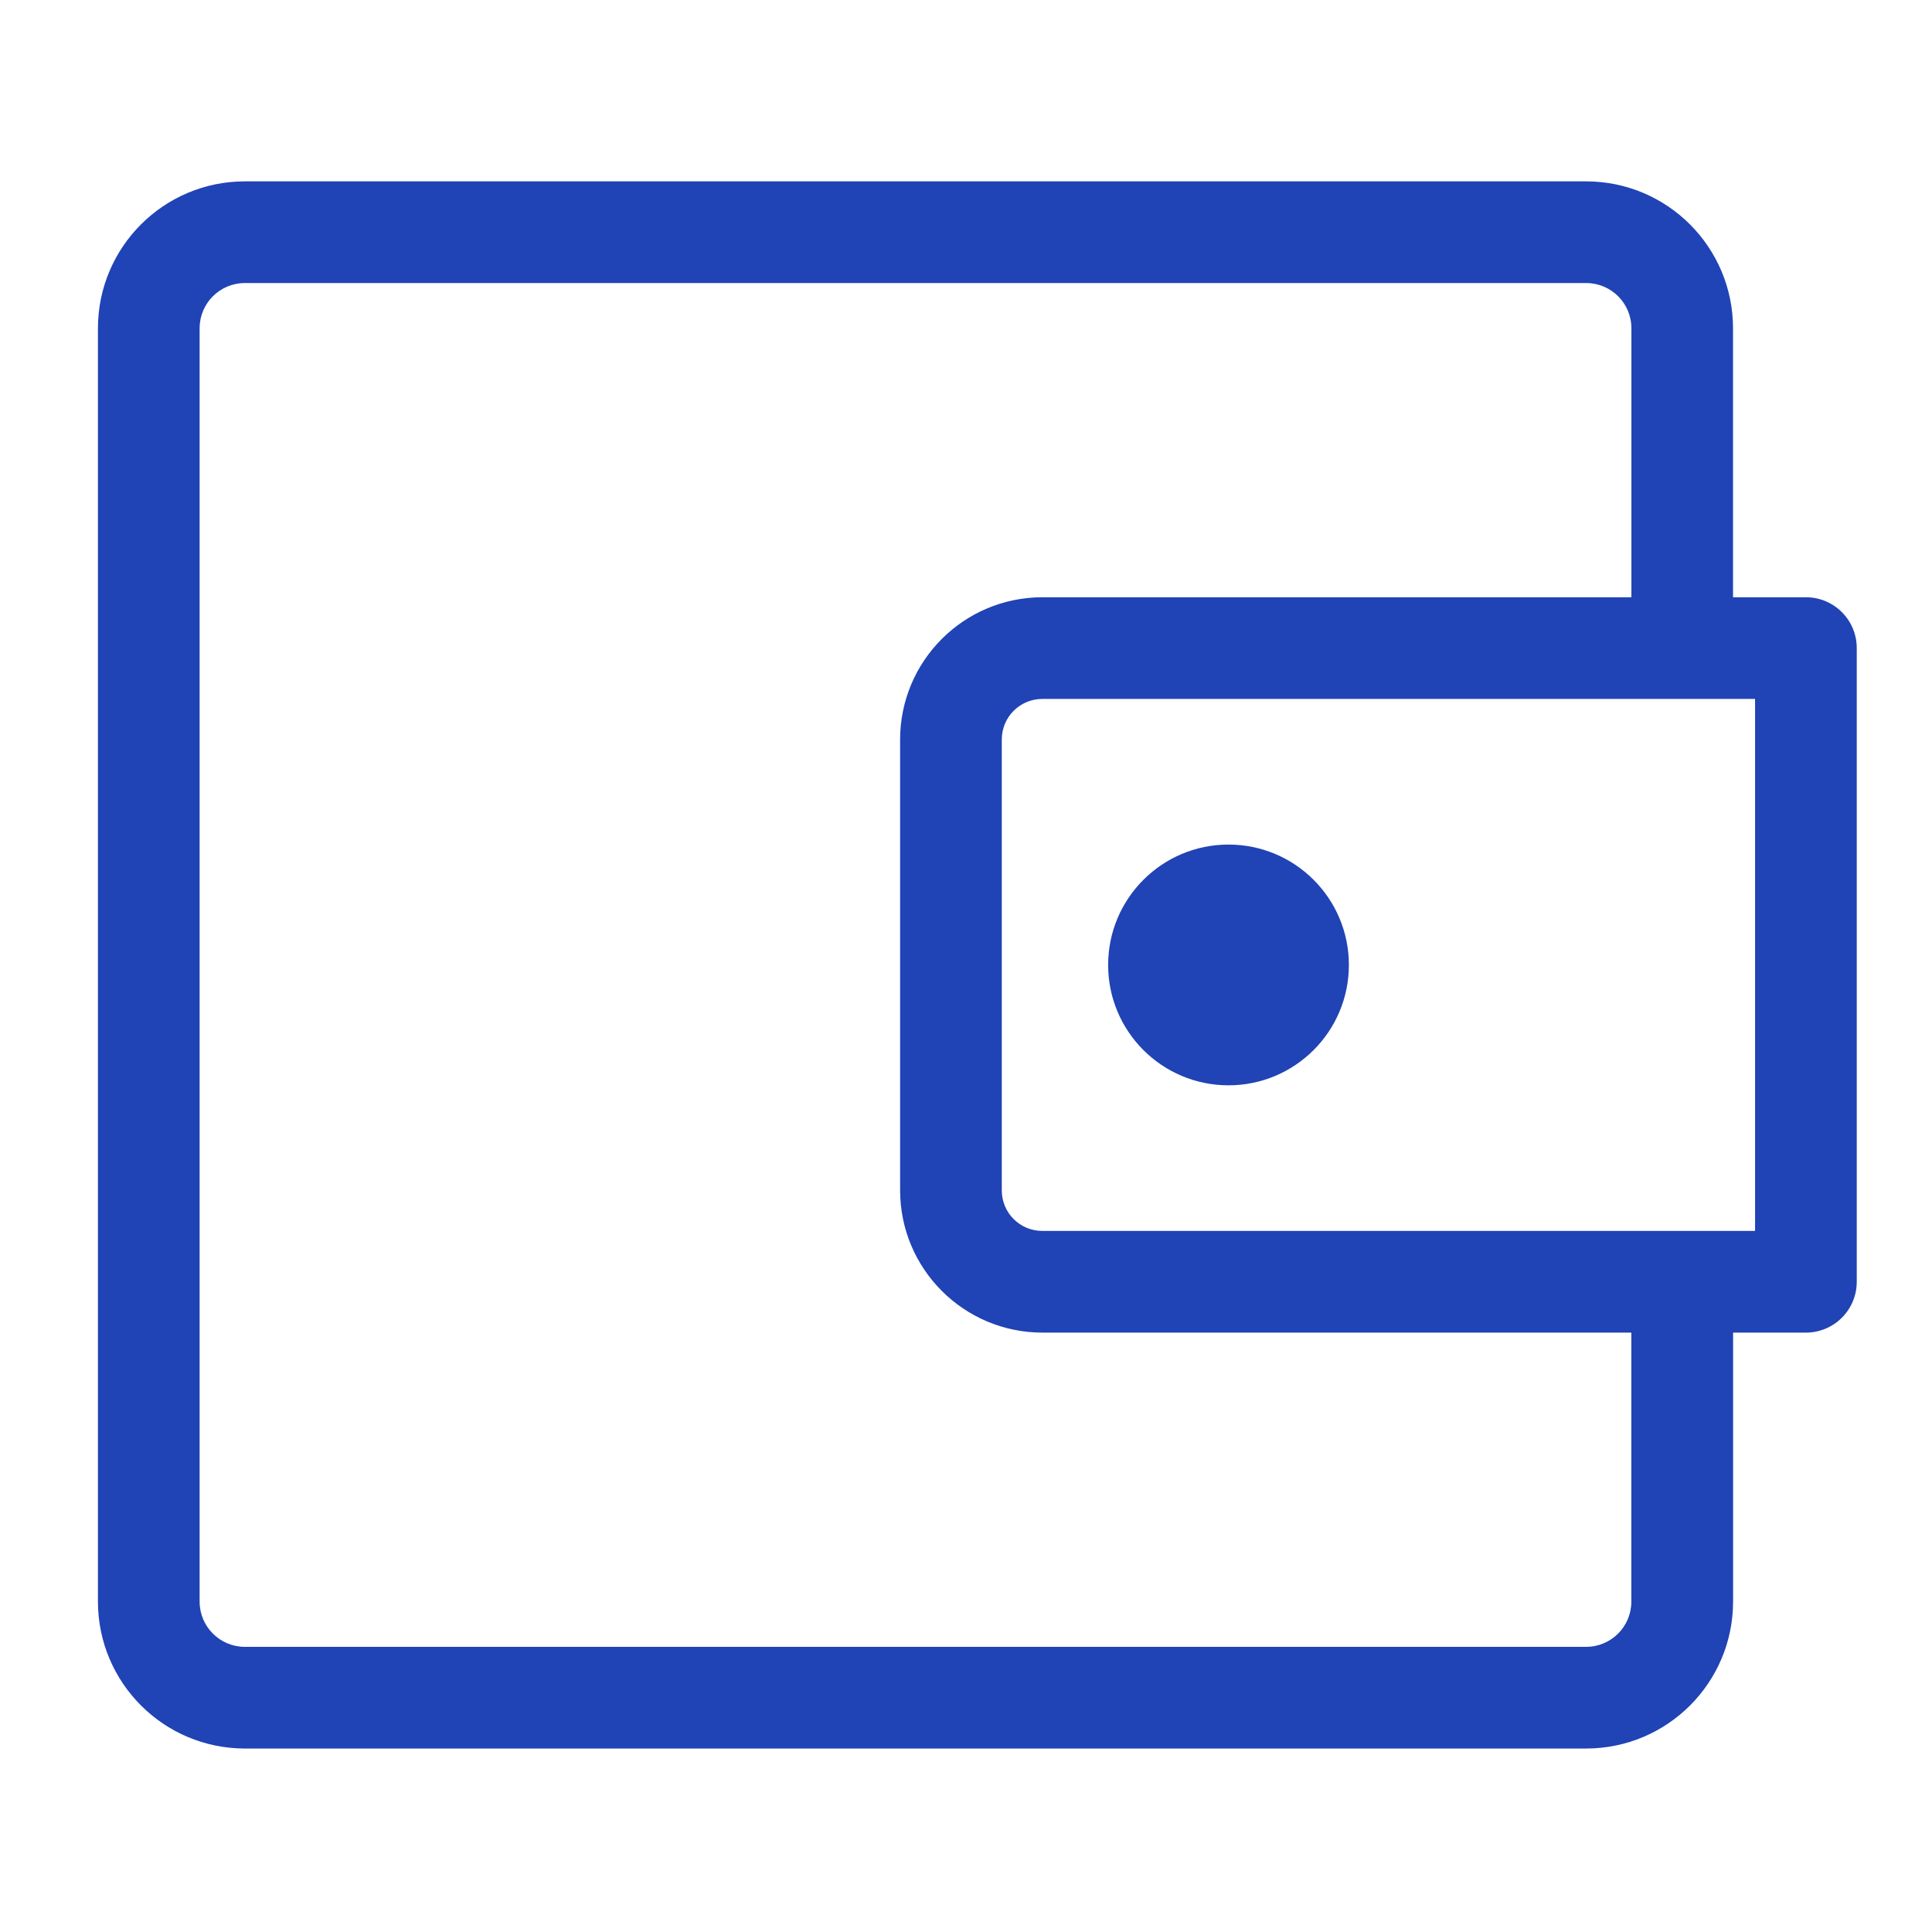
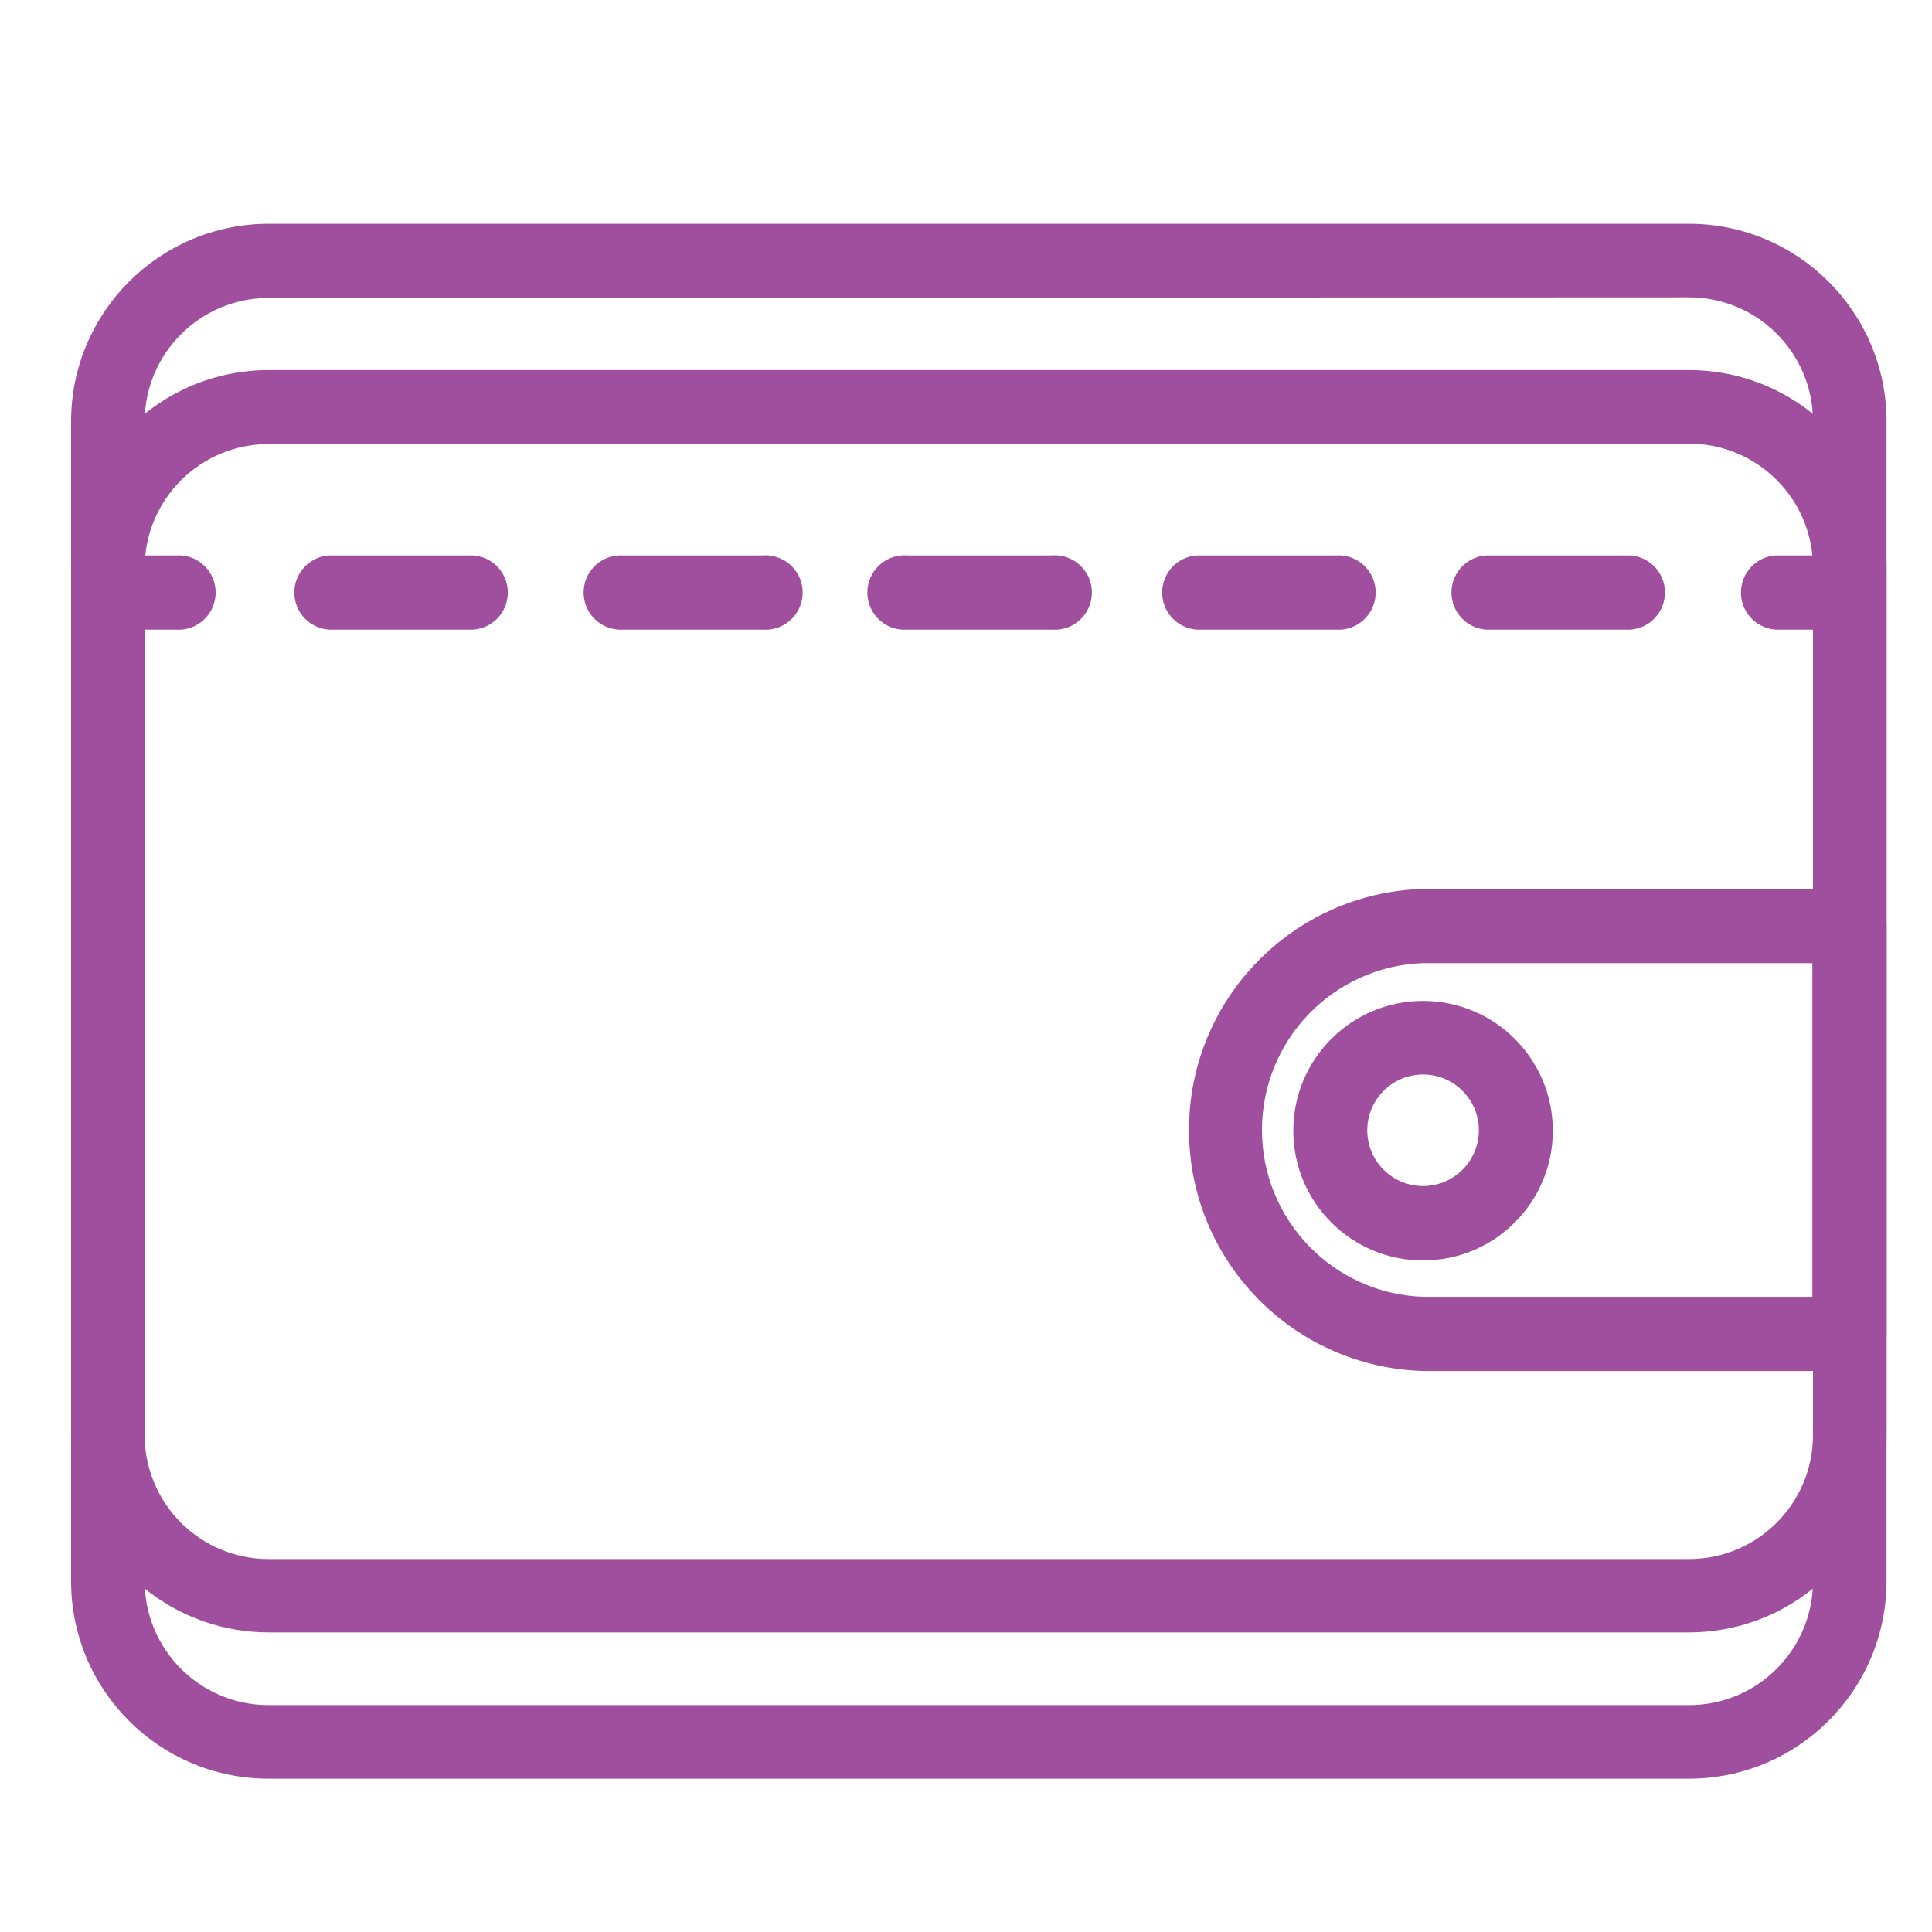
- <svg xmlns="http://www.w3.org/2000/svg" id="b185991f-dd16-4df0-a2e3-e35ab18e529e" data-name="Layer 1" viewBox="0 0 95 95">
-   <path fill="#2043b5" d="M88.8 29.368h-3.584V16.137A7.227 7.227 0 0 0 78 8.918H12.035a7.227 7.227 0 0 0-7.219 7.219v62.622a7.228 7.228 0 0 0 7.219 7.219H78a7.227 7.227 0 0 0 7.219-7.219V65.527H88.8a2.5 2.5 0 0 0 2.5-2.5V31.868a2.5 2.5 0 0 0-2.5-2.5Zm-8.584 49.391A2.222 2.222 0 0 1 78 80.978H12.035a2.222 2.222 0 0 1-2.219-2.219V16.137a2.222 2.222 0 0 1 2.219-2.219H78a2.221 2.221 0 0 1 2.219 2.219v13.231H51.25a7 7 0 0 0-6.99 6.99v22.179a7 7 0 0 0 6.99 6.99h28.966ZM86.3 60.527H51.25a1.991 1.991 0 0 1-1.99-1.99V36.358a1.992 1.992 0 0 1 1.99-1.99H86.3Z" />
-   <circle cx="60.408" cy="47.448" r="5.919" fill="#2043b5" />
+ <svg xmlns="http://www.w3.org/2000/svg" viewBox="0 0 93.5 93.5">
+   <defs>
+     <style>.cls-1{fill:#a04e9e;}</style>
+   </defs>
+   <g id="book">
+     <path class="cls-1" d="M81.74,86.08H13a9.56,9.56,0,0,1-9.56-9.55V27.47A9.57,9.57,0,0,1,13,17.91H81.74a9.57,9.57,0,0,1,9.56,9.56V76.52A9.57,9.57,0,0,1,81.74,86.08ZM13,21.49a6,6,0,0,0-6,6V76.52a6,6,0,0,0,6,6H81.74a6,6,0,0,0,6-6V27.47a6,6,0,0,0-6-6Z" />
+     <path class="cls-1" d="M81.74,79H13a9.57,9.57,0,0,1-9.56-9.56V20.39A9.57,9.57,0,0,1,13,10.83H81.74a9.57,9.57,0,0,1,9.56,9.56V69.45A9.57,9.57,0,0,1,81.74,79ZM13,14.42a6,6,0,0,0-6,6V69.45a6,6,0,0,0,6,6H81.74a6,6,0,0,0,6-6V20.39a6,6,0,0,0-6-6Z" />
+     <path class="cls-1" d="M89.51,66.35H68.87a11.67,11.67,0,0,1,0-23.33H89.51a1.8,1.8,0,0,1,1.79,1.8V64.55A1.79,1.79,0,0,1,89.51,66.35ZM68.87,46.61a8.08,8.08,0,0,0,0,16.15H87.71V46.61Z" />
+     <path class="cls-1" d="M68.87,61a6.28,6.28,0,1,1,6.28-6.28A6.28,6.28,0,0,1,68.87,61Zm0-9a2.7,2.7,0,1,0,2.7,2.7A2.7,2.7,0,0,0,68.87,52Z" />
+     <path class="cls-1" d="M8.77,30.47H5.18a1.8,1.8,0,0,1,0-3.59H8.77a1.8,1.8,0,0,1,0,3.59Z" />
+     <path class="cls-1" d="M78.91,30.47h-7a1.8,1.8,0,0,1,0-3.59h7a1.8,1.8,0,0,1,0,3.59Zm-14,0h-7a1.8,1.8,0,0,1,0-3.59h7a1.8,1.8,0,0,1,0,3.59Zm-14,0h-7a1.8,1.8,0,1,1,0-3.59h7a1.8,1.8,0,1,1,0,3.59Zm-14,0h-7a1.8,1.8,0,0,1,0-3.59h7a1.8,1.8,0,1,1,0,3.59Zm-14,0h-7a1.8,1.8,0,0,1,0-3.59h7a1.8,1.8,0,0,1,0,3.59Z" />
+     <path class="cls-1" d="M89.51,30.47H85.92a1.8,1.8,0,0,1,0-3.59h3.59a1.8,1.8,0,0,1,0,3.59Z" />
+   </g>
</svg>
